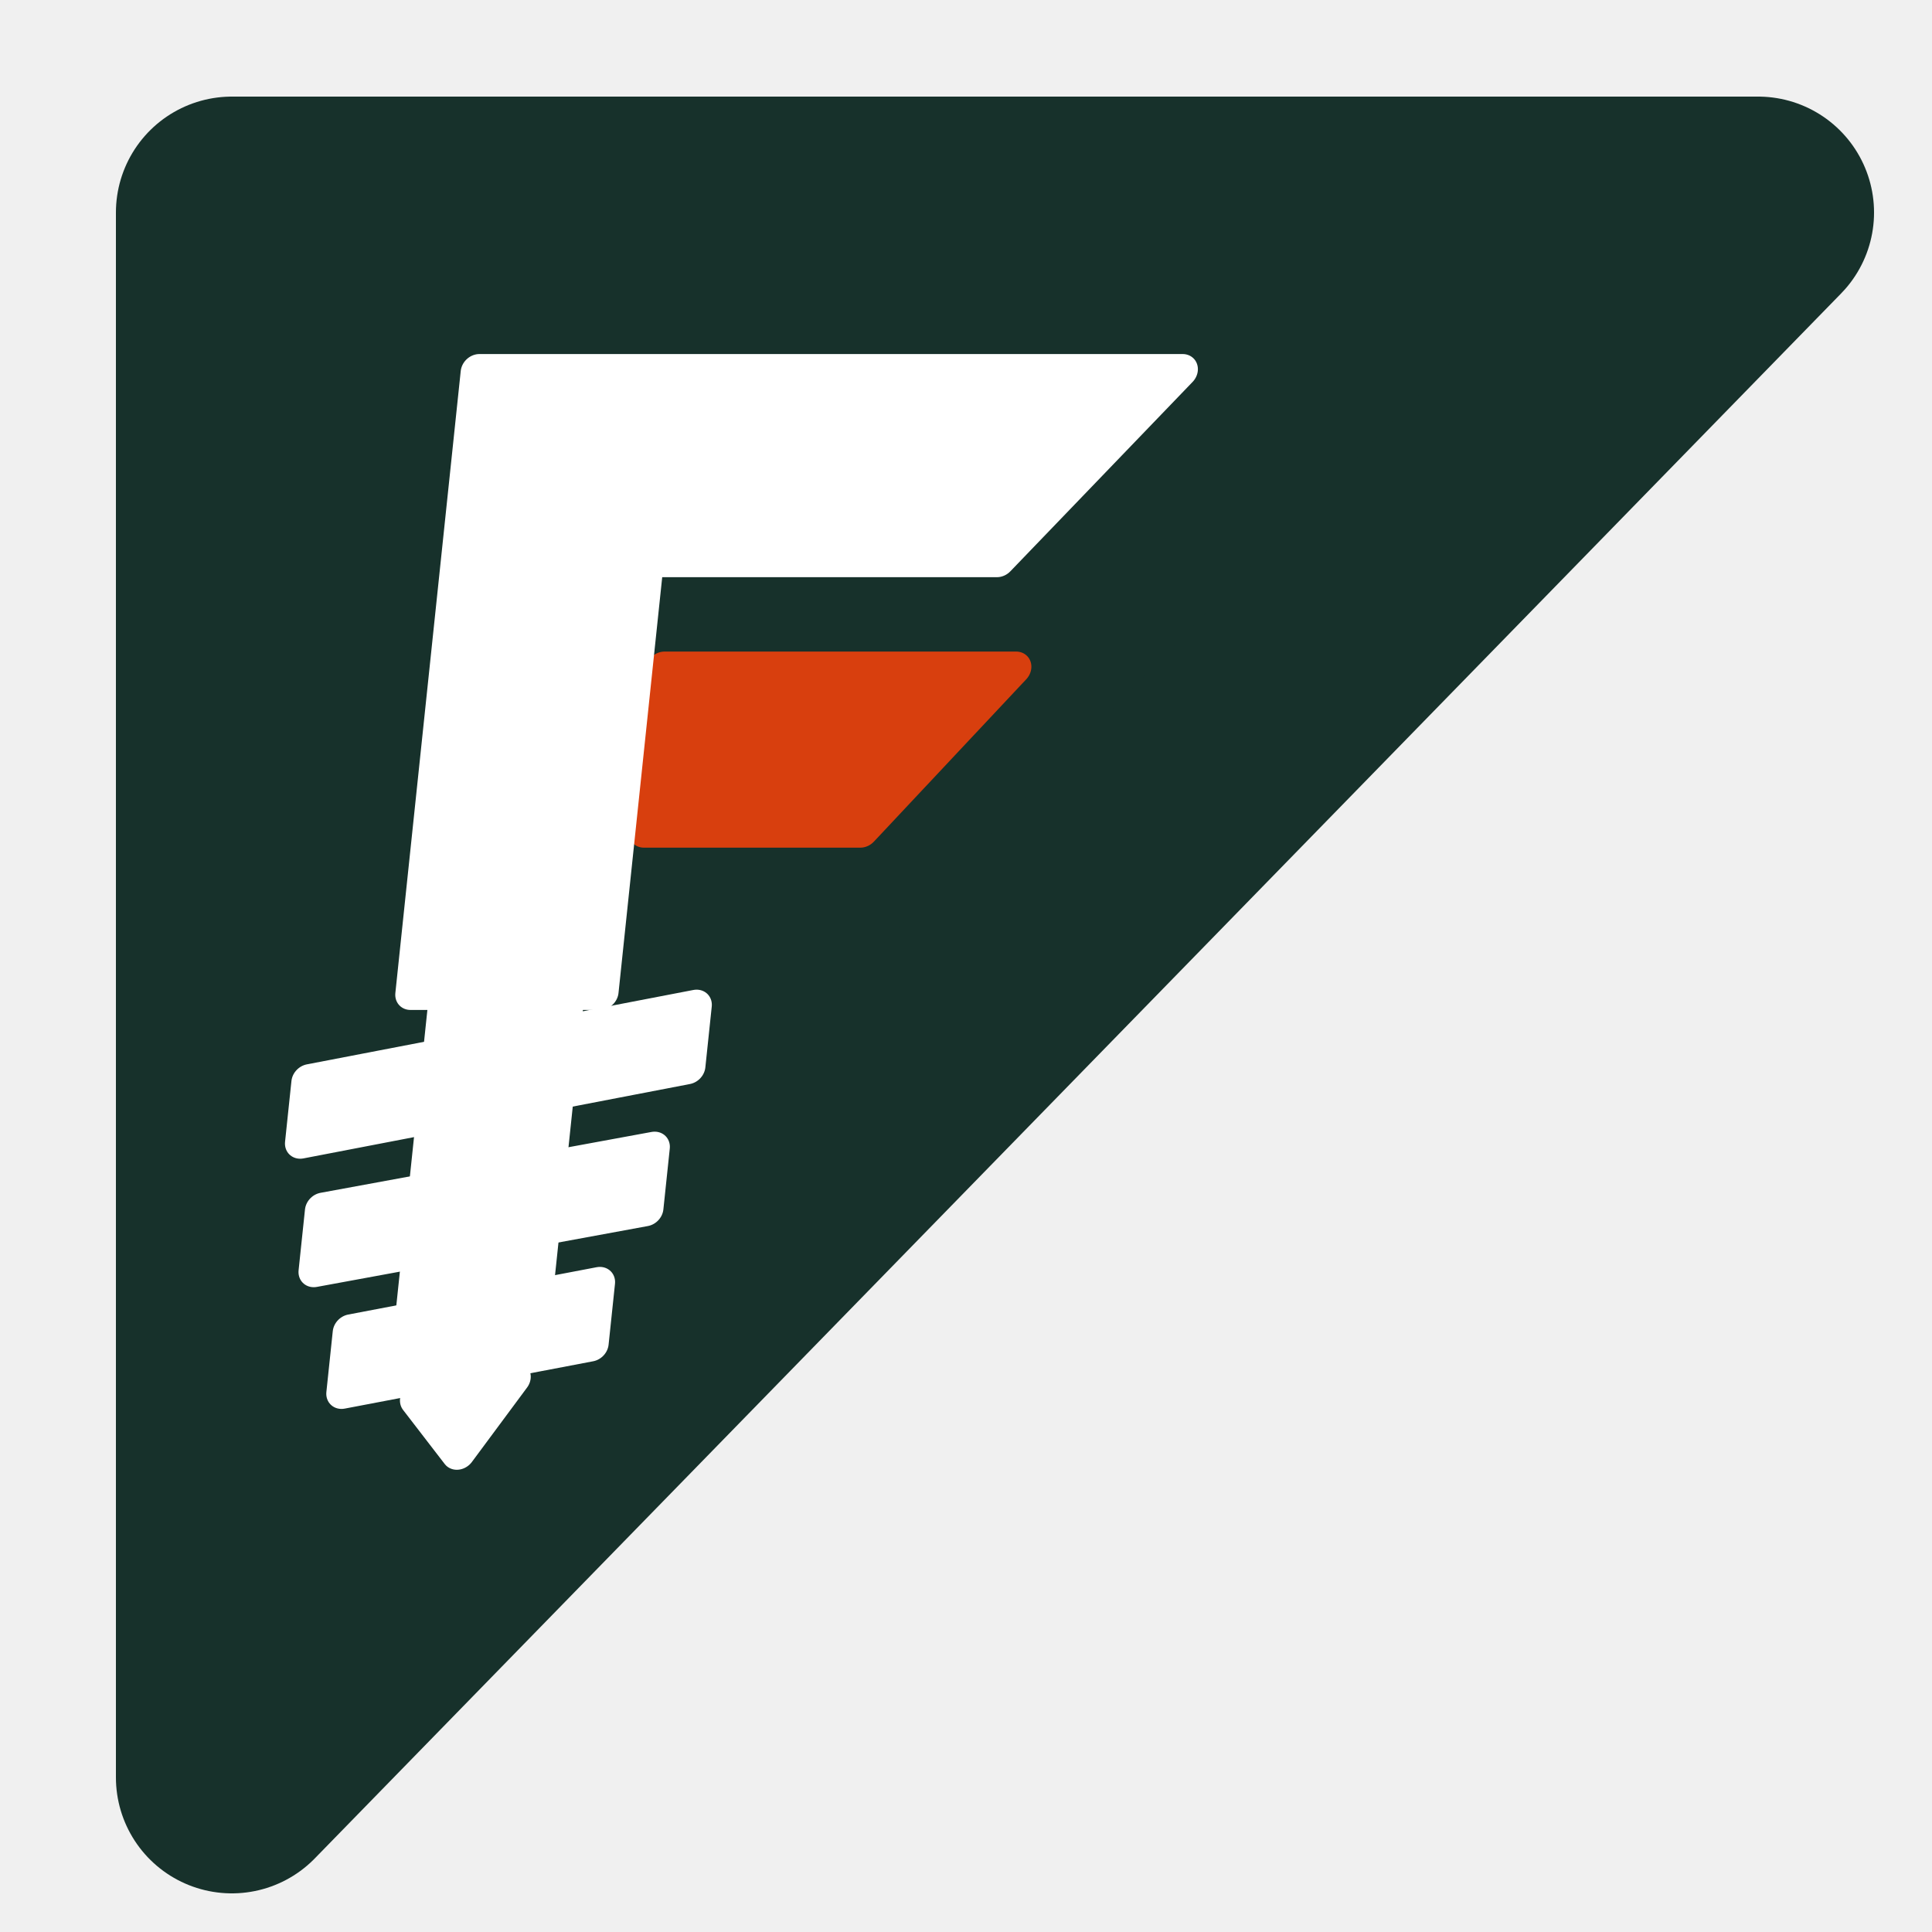
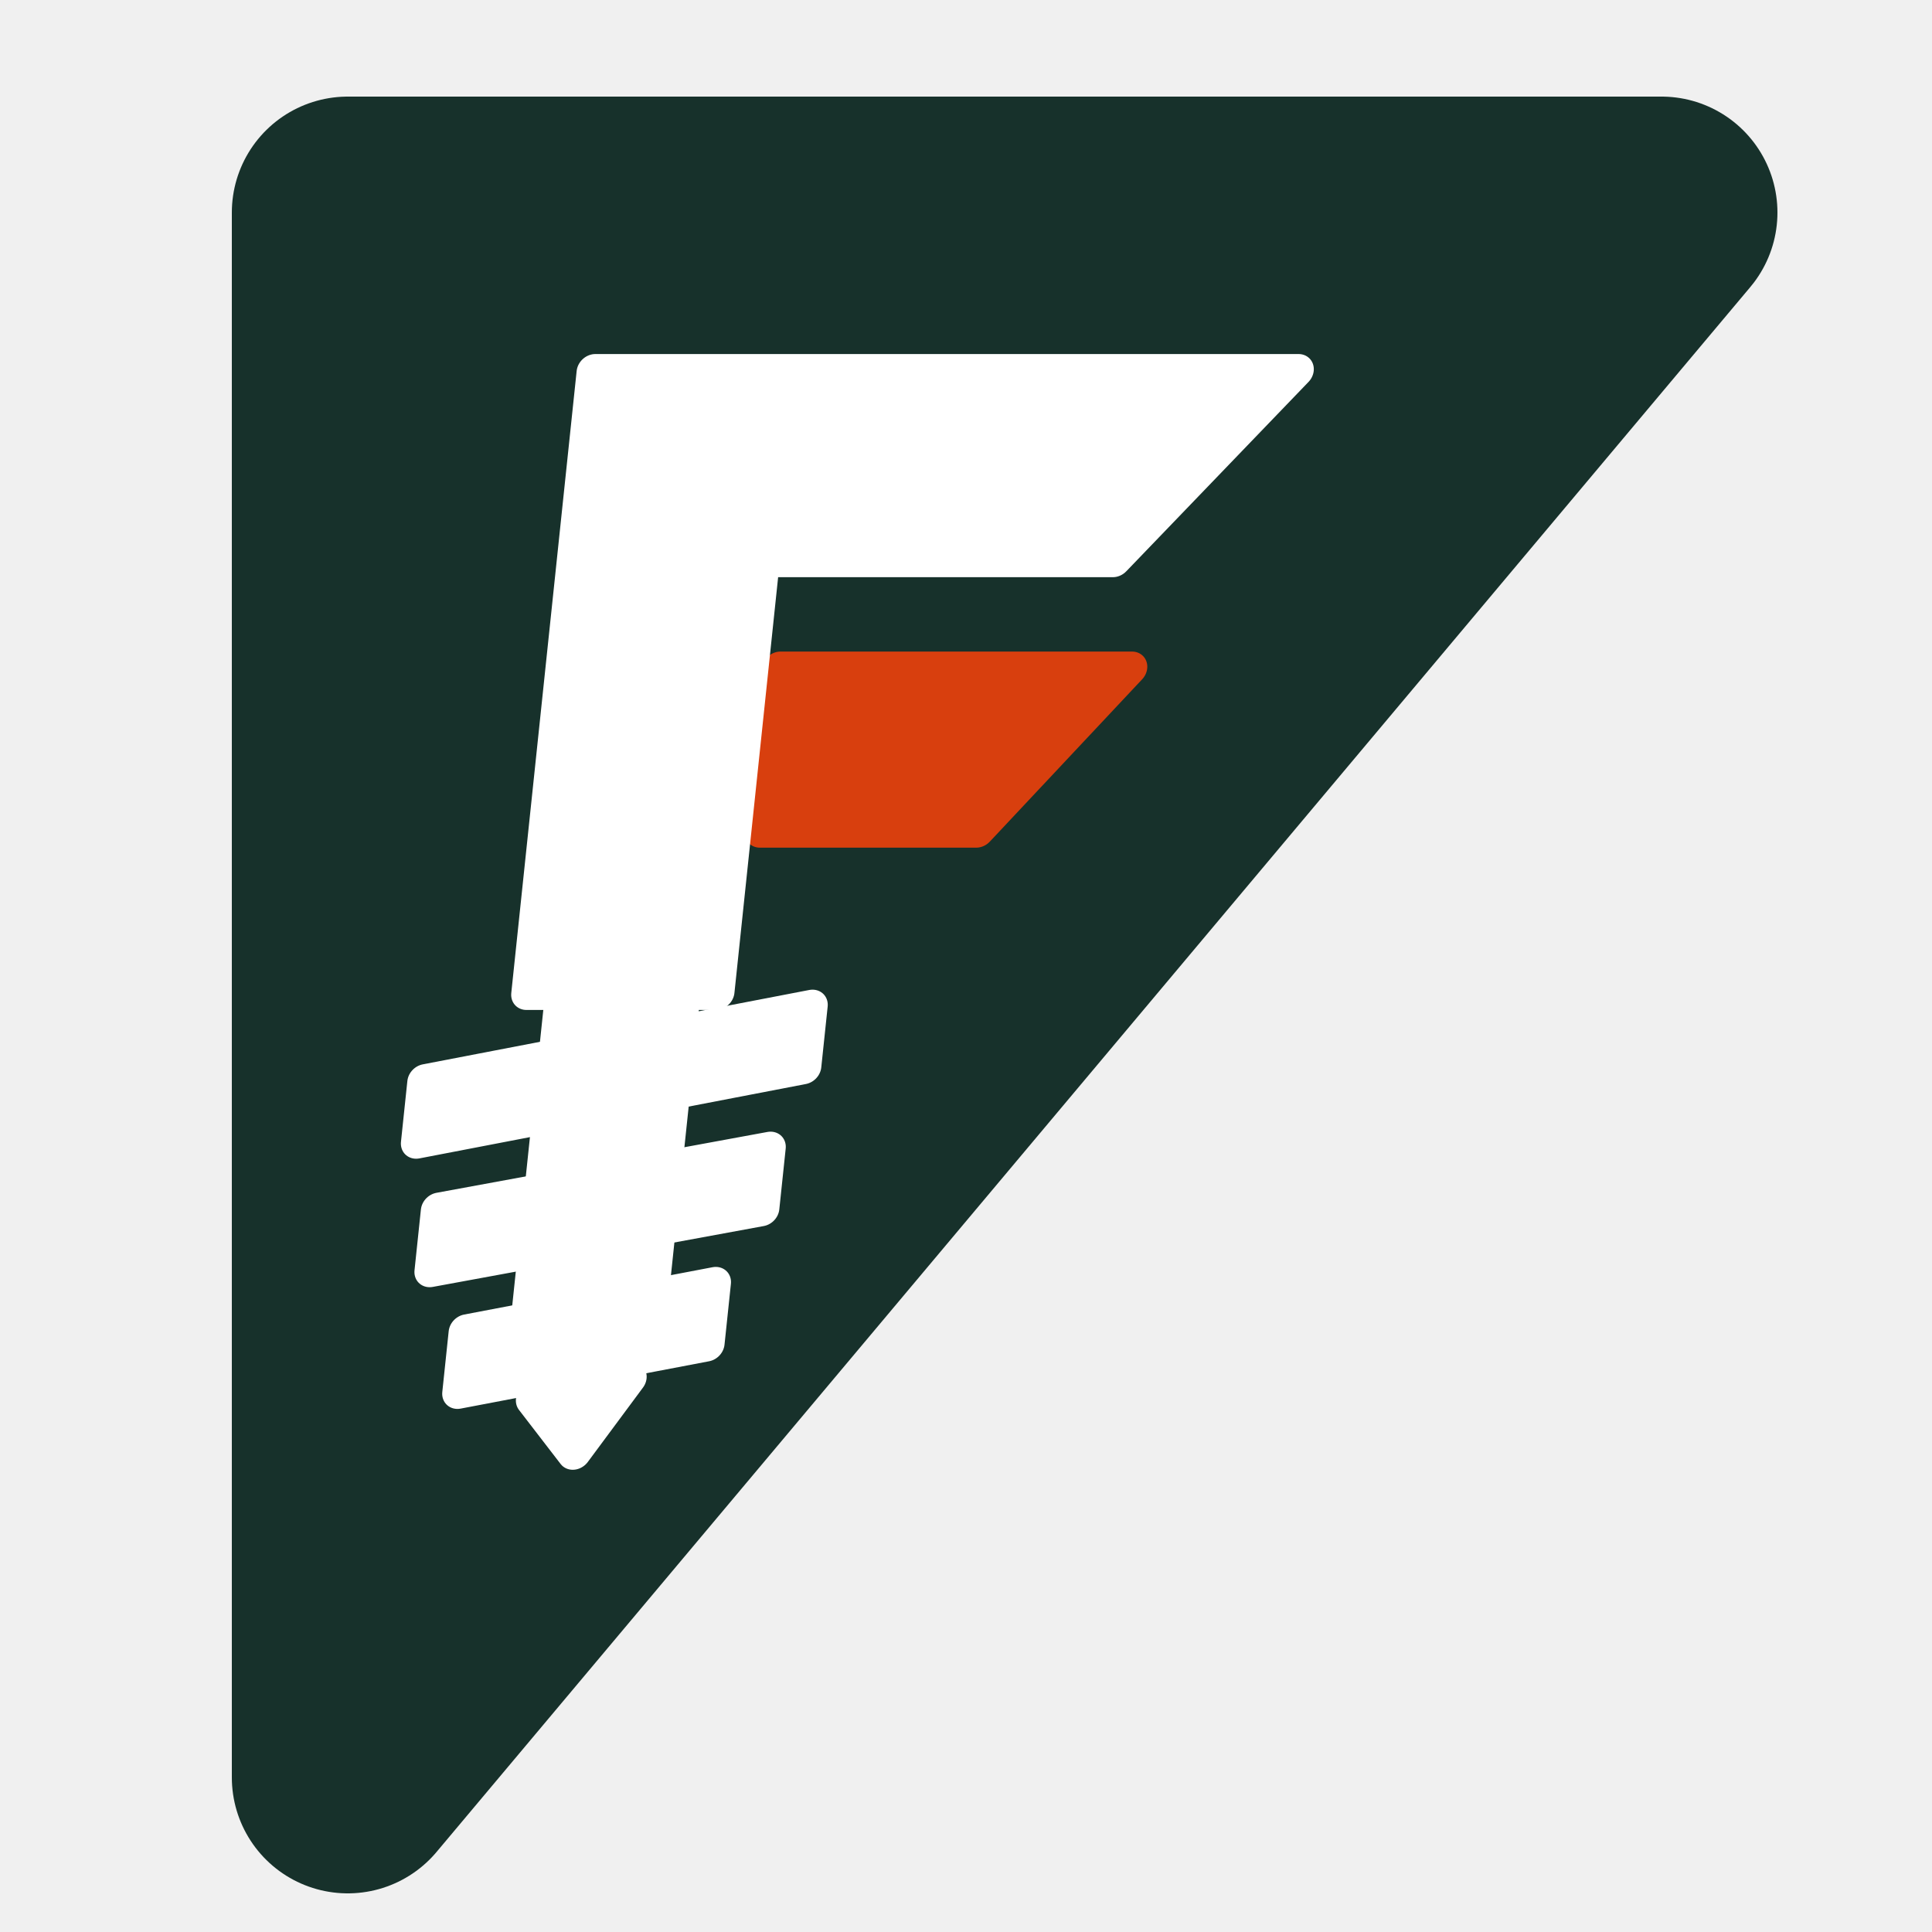
<svg xmlns="http://www.w3.org/2000/svg" viewBox="0 0 100 100">
-   <path d="M12 11H91L12 92Z" fill="#17312b" stroke="#17312b" stroke-width="12" stroke-linejoin="round" />
-   <g transform="translate(3.500 8) scale(0.7) translate(6 0) skewX(-6)">
+   <path d="M18 11H86L18 92Z" fill="#17312b" stroke="#17312b" stroke-width="12" stroke-linejoin="round" />
+   <g transform="translate(9.500 8) scale(0.7) translate(6 0) skewX(-6)">
    <path d="M42 38H68L58 50H42Z" fill="#d83f0e" stroke="#d83f0e" stroke-width="2.500" stroke-linejoin="round" />
    <path d="M26 16H78L66 30H40V62H26Z" fill="#fff" stroke="#fff" stroke-width="2.500" stroke-linejoin="round" />
    <path d="M28.500 60H37.500V86H28.500Z" fill="#fff" stroke="#fff" stroke-width="2.500" stroke-linejoin="round" />
    <path d="M19 68.500 47 63V67.500L19 73ZM21 78 45 73.500V78L21 82.500ZM24 87 42 83.500V88L24 91.500Z" fill="#fff" stroke="#fff" stroke-width="2.500" stroke-linejoin="round" />
    <path d="M29.500 92 36.500 90.500 33 96Z" fill="#fff" stroke="#fff" stroke-width="2.500" stroke-linejoin="round" />
  </g>
</svg>
